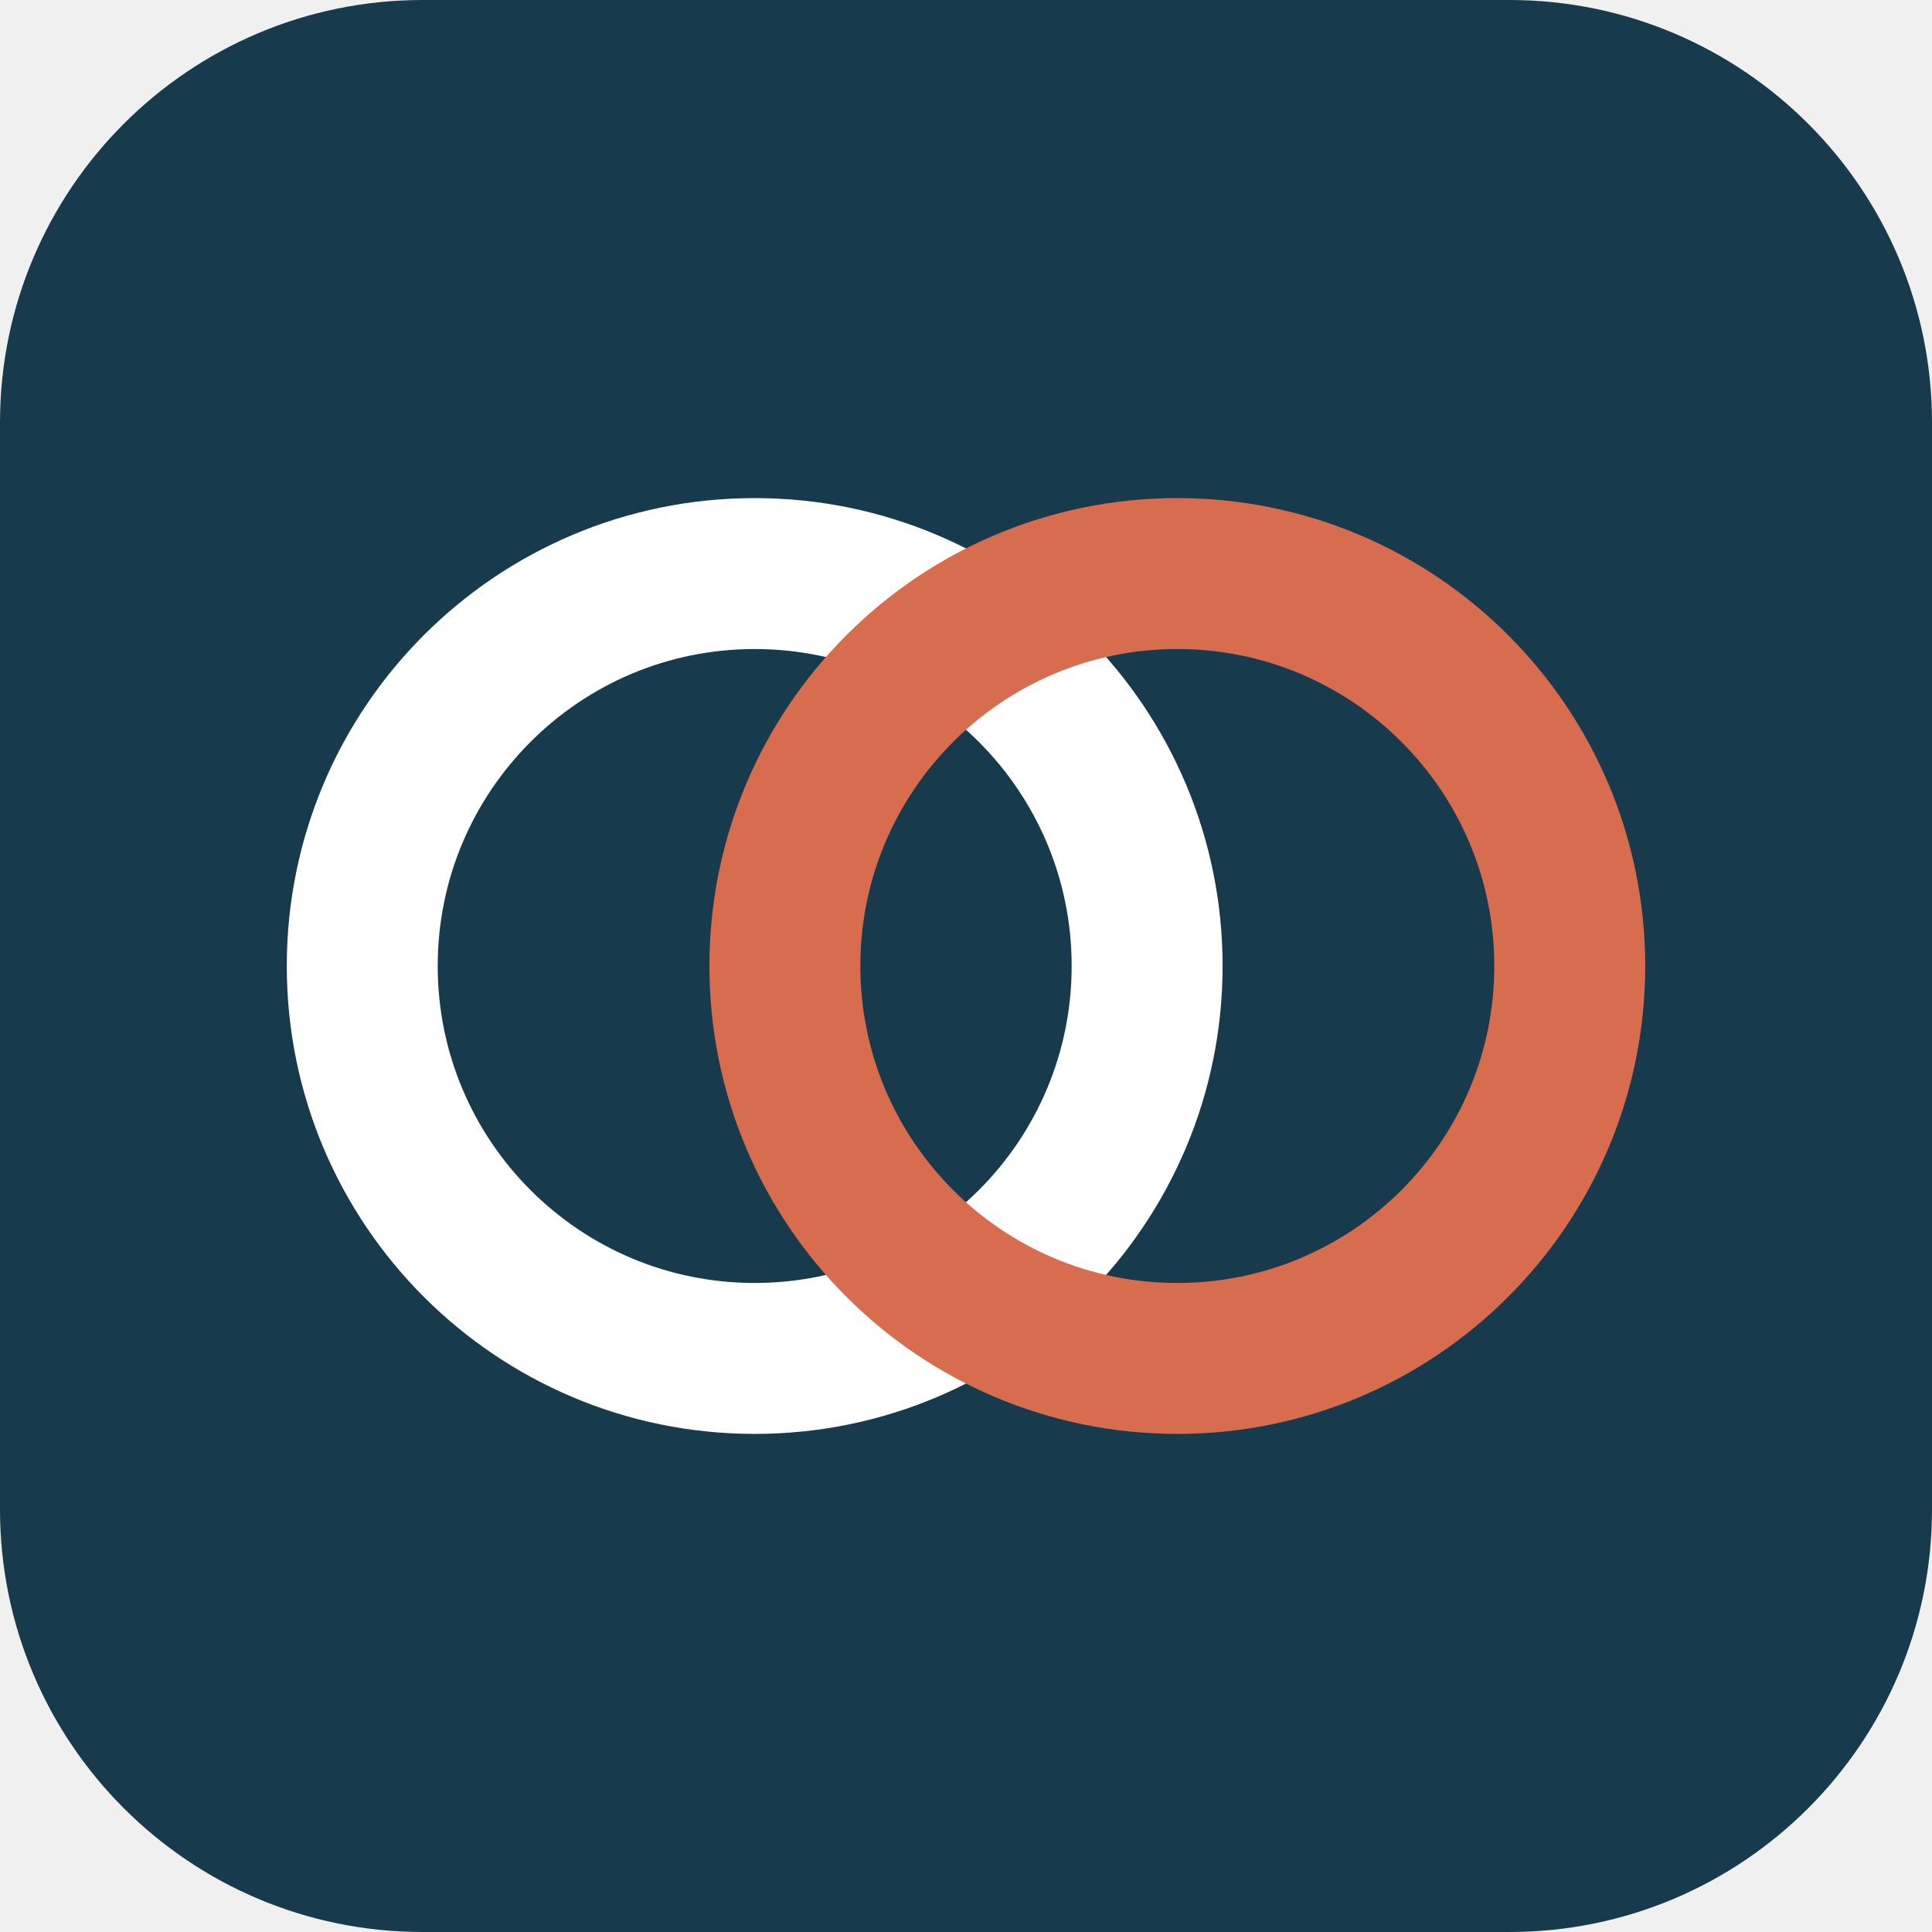
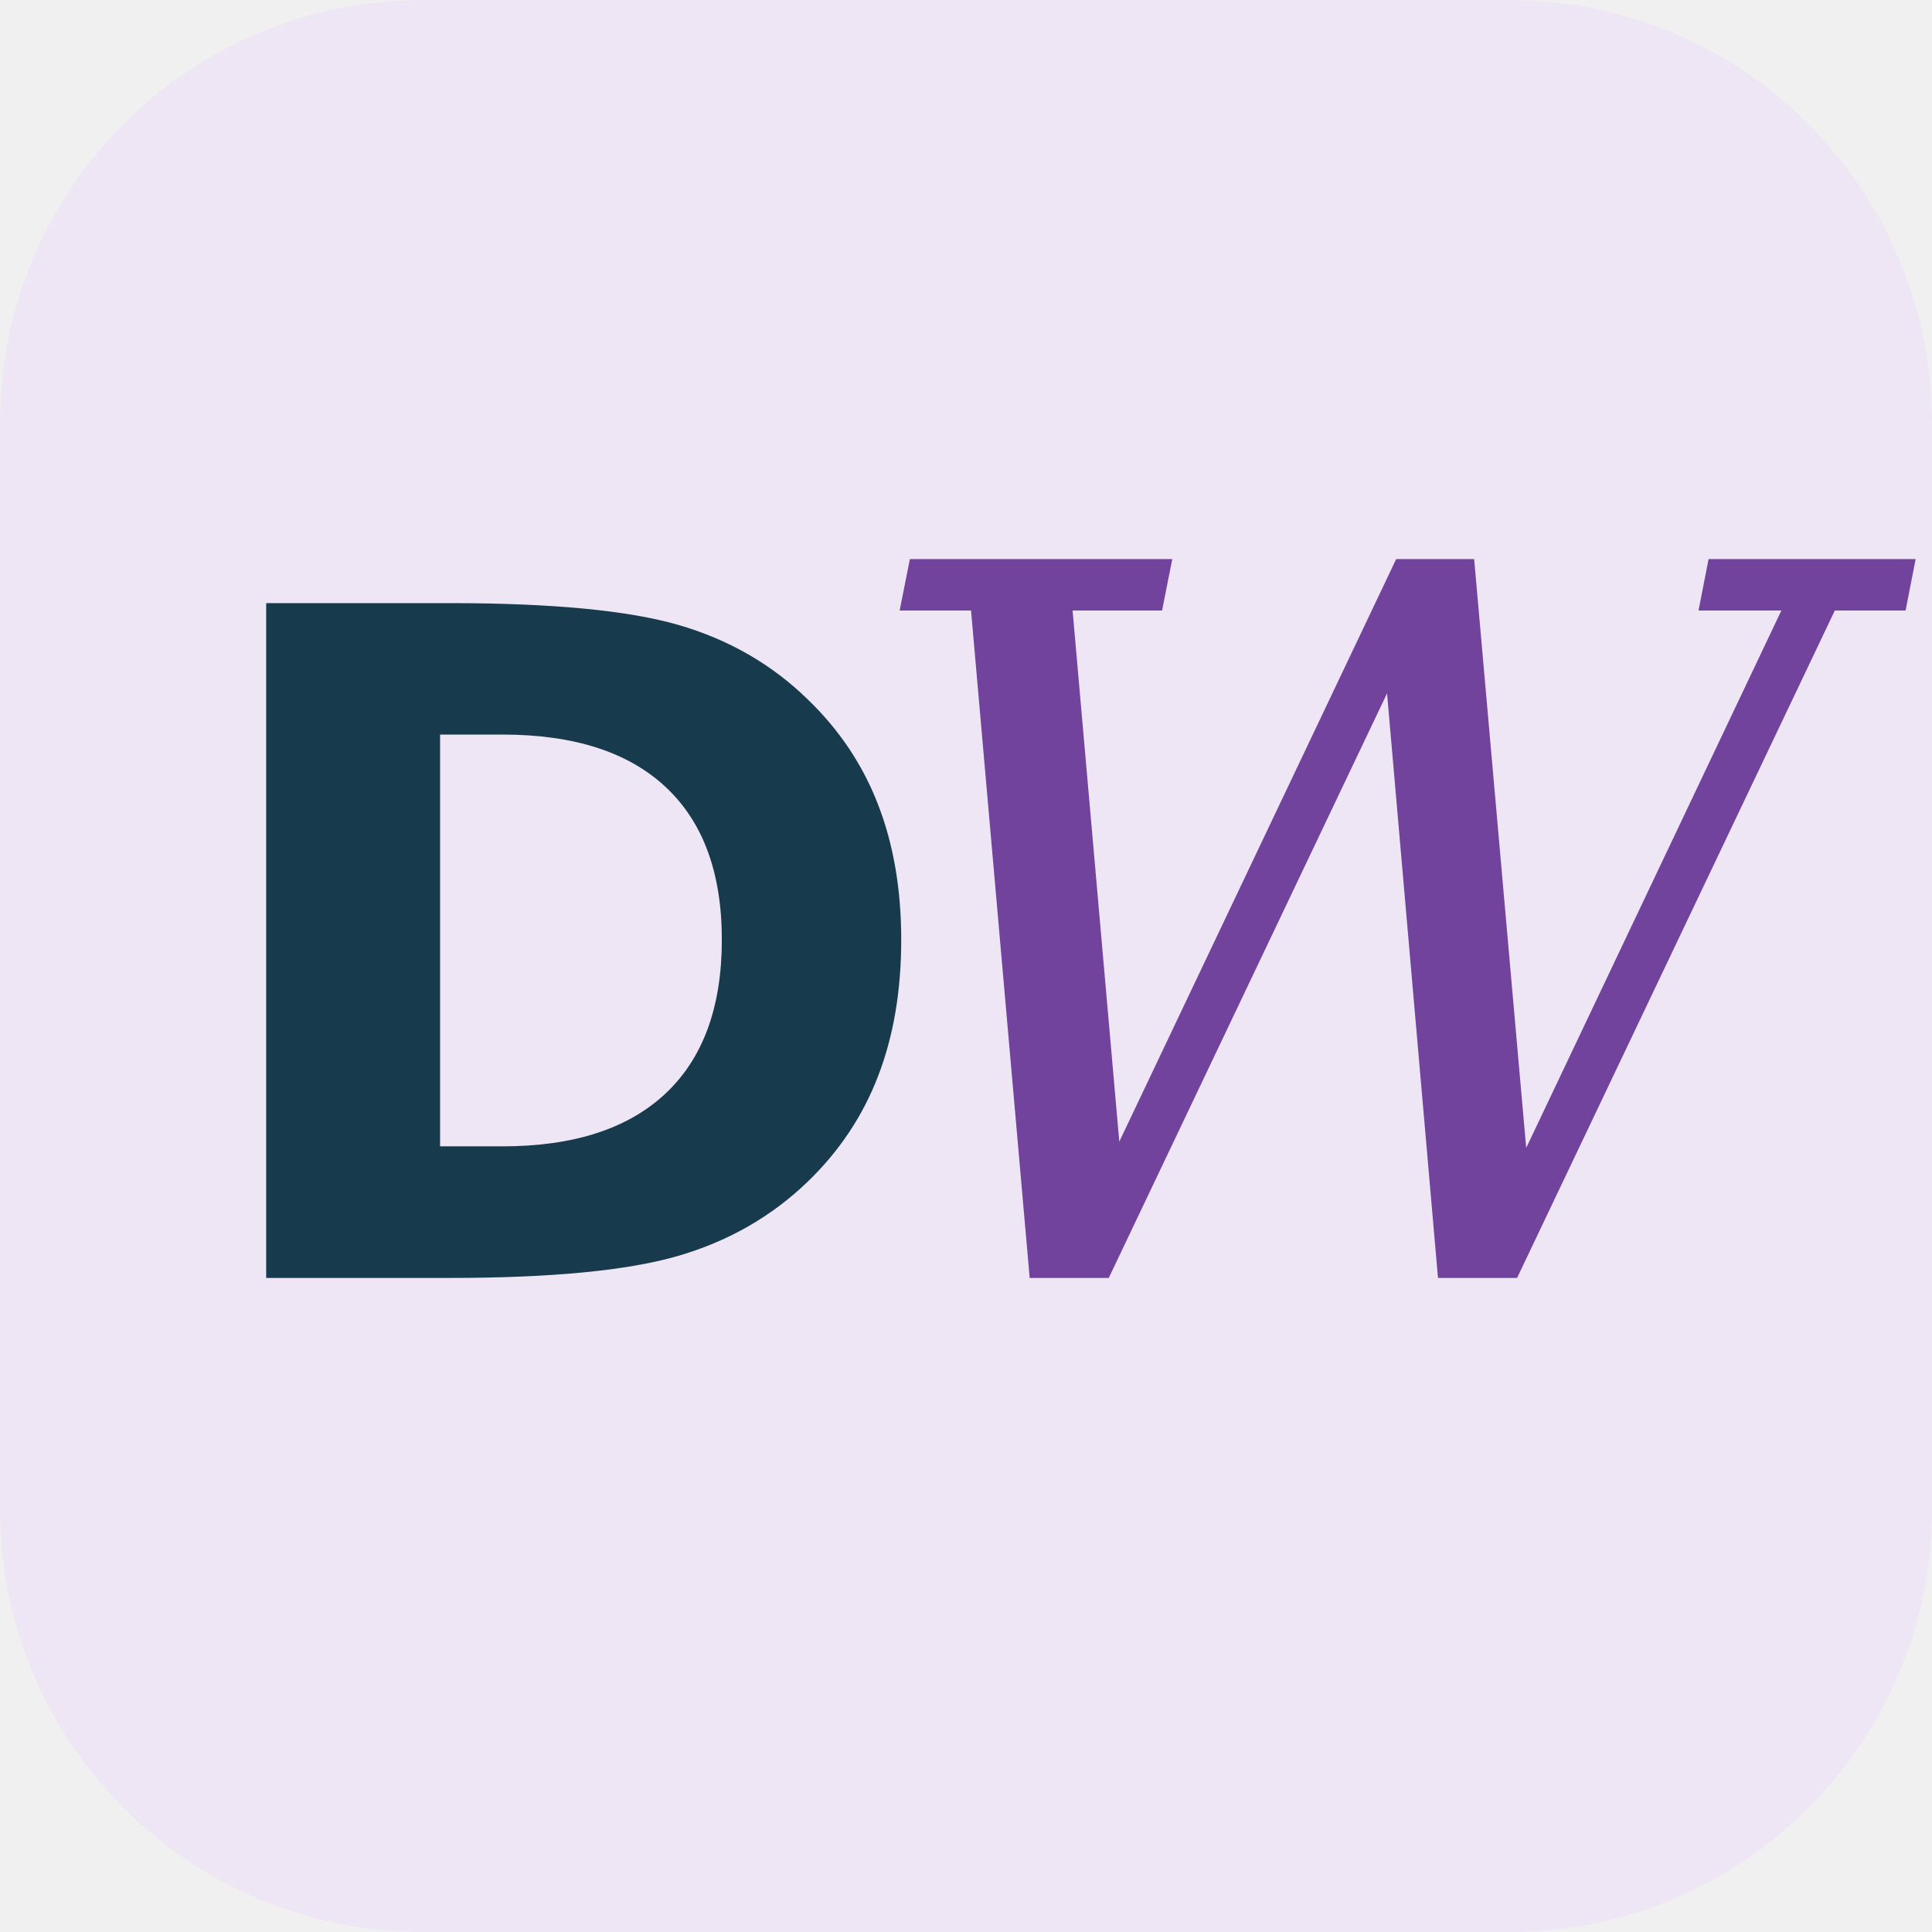
- <svg xmlns="http://www.w3.org/2000/svg" viewBox="0 0 64 64">
-   <rect width="64" height="64" rx="14" fill="#173b4c" />
-   <circle cx="25" cy="32" r="13" fill="none" stroke="#fff" stroke-width="5" />
-   <circle cx="39" cy="32" r="13" fill="none" stroke="#d76c4e" stroke-width="5" />
+ <svg xmlns="http://www.w3.org/2000/svg" width="192" height="192" viewBox="0 0 192 192">
+   <rect width="192" height="192" rx="42" fill="#eee6f5" />
+   <text x="18" y="127" font-family="DejaVu Sans" font-weight="bold" font-size="92" fill="#173b4c">D</text>
+   <text x="83" y="127" font-family="DejaVu Serif" font-style="italic" font-size="98" fill="#71439c">W</text>
</svg>
